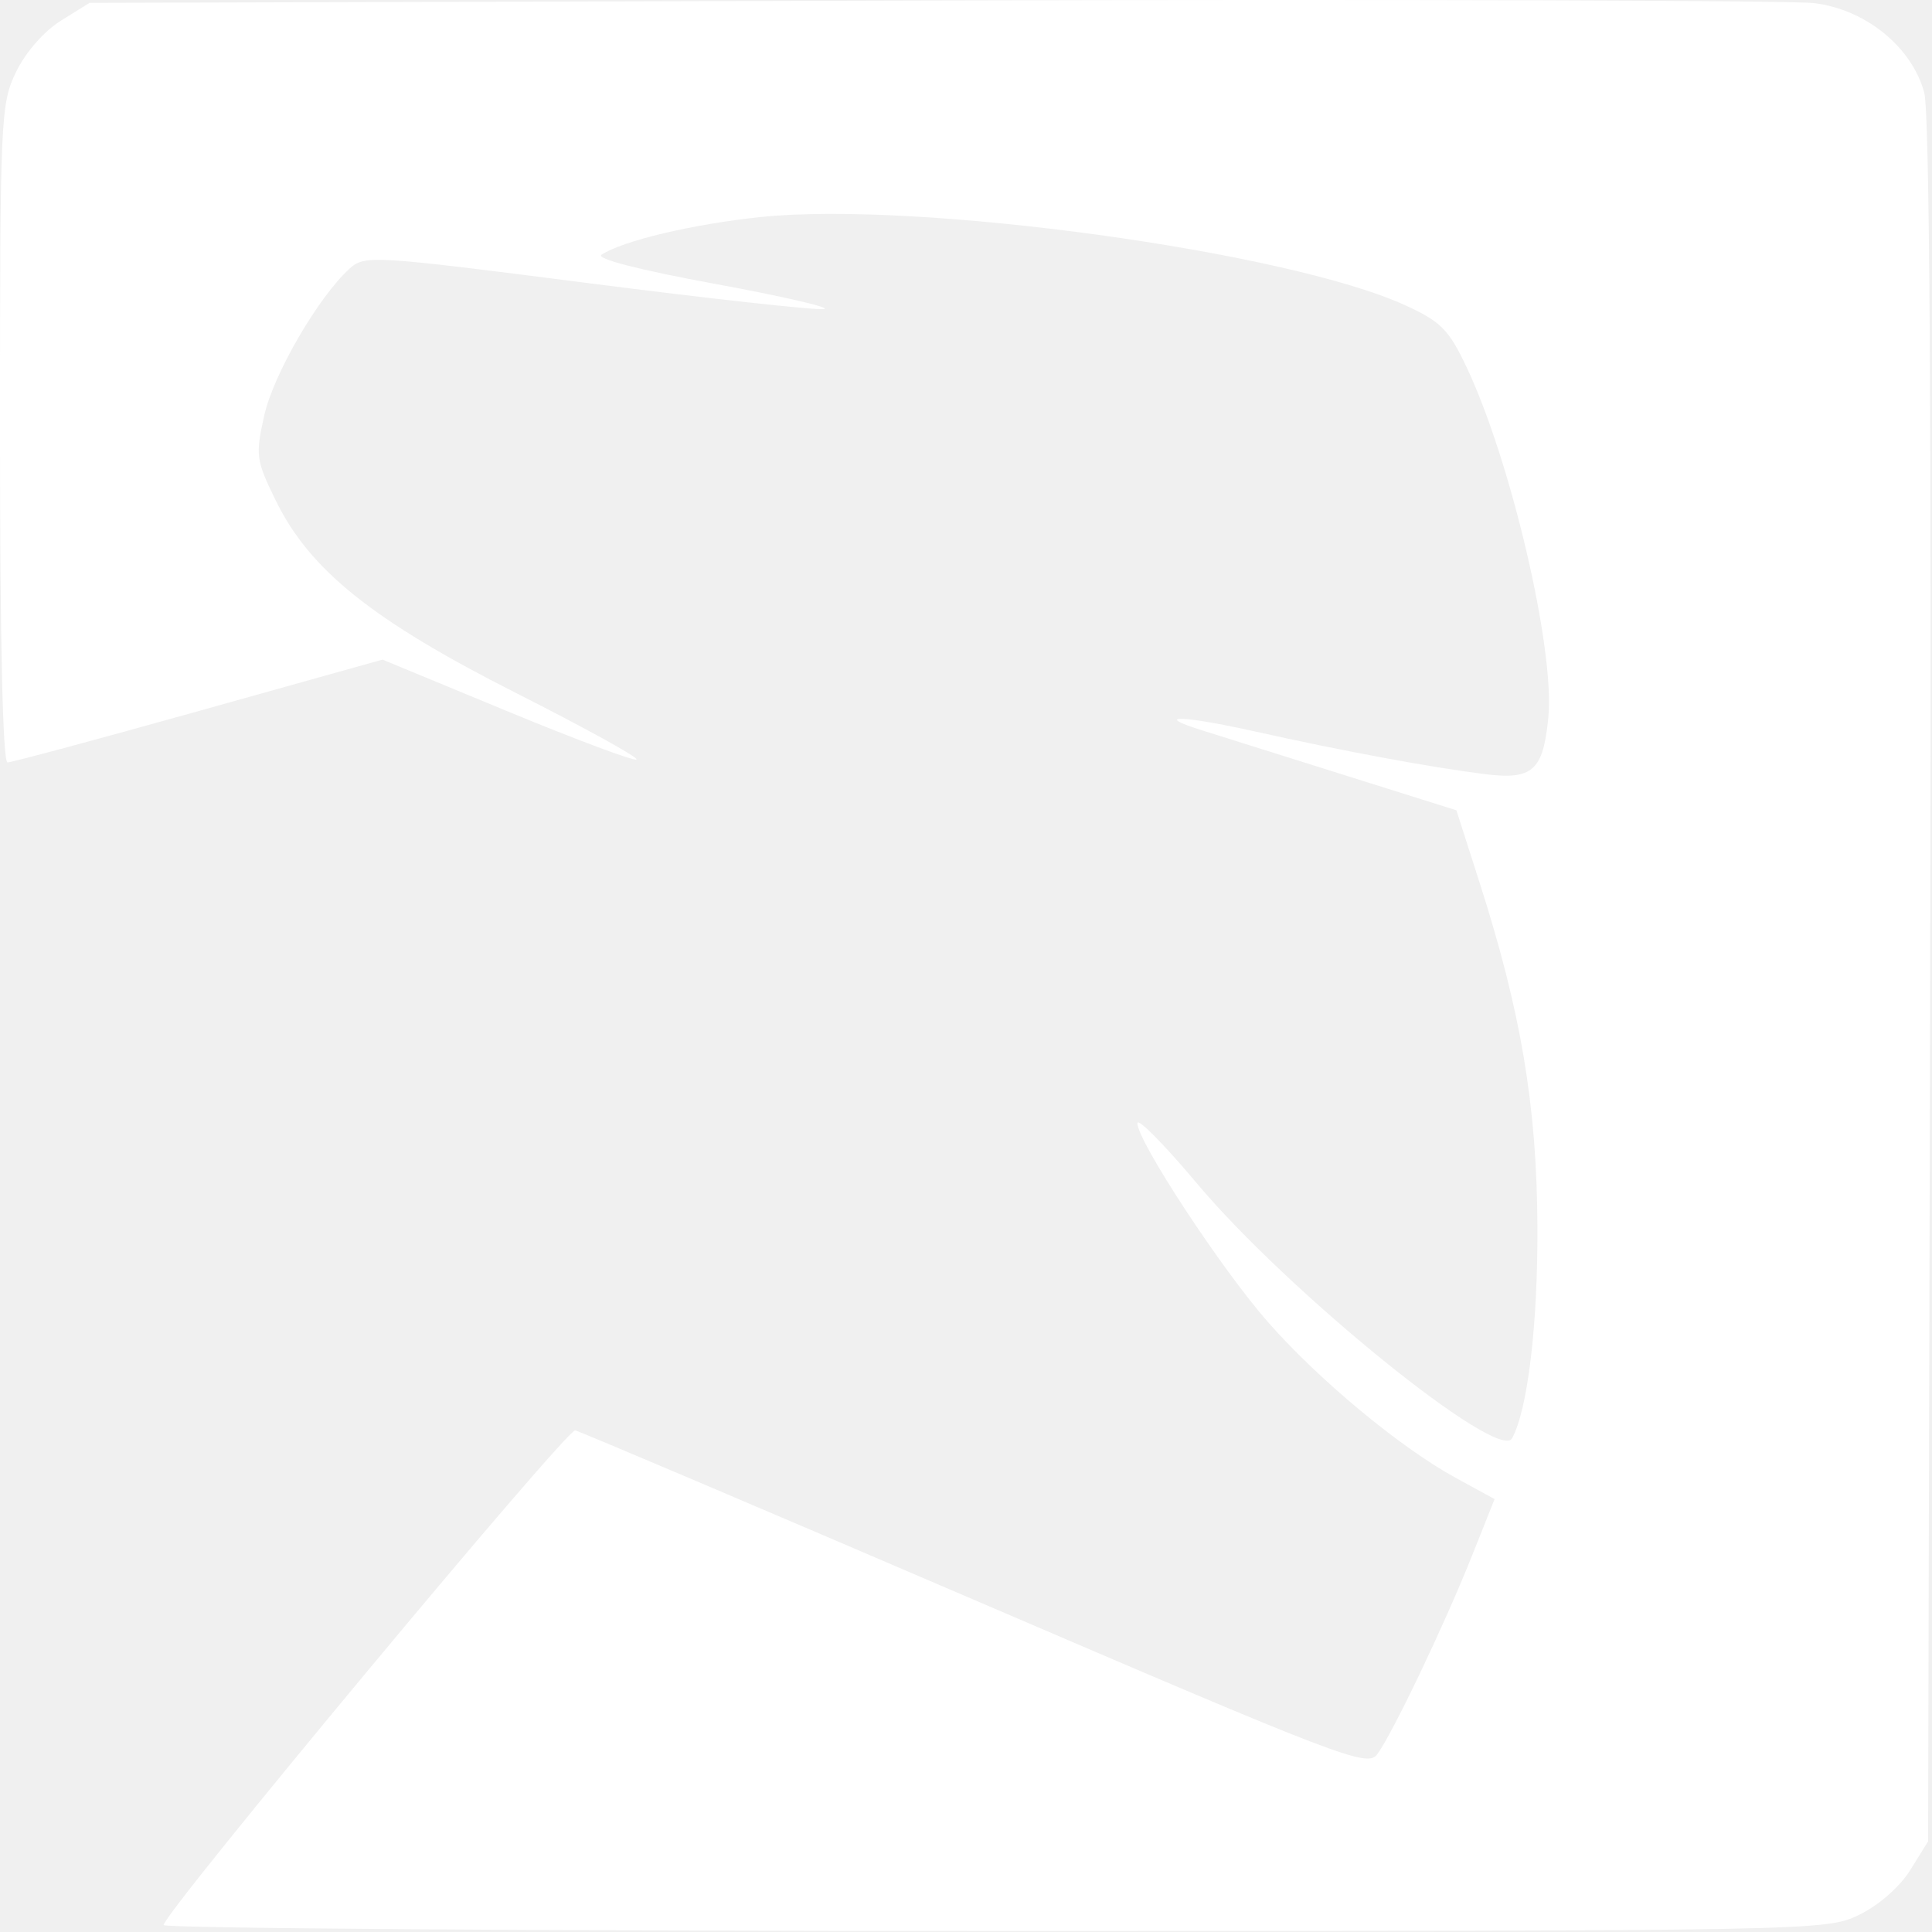
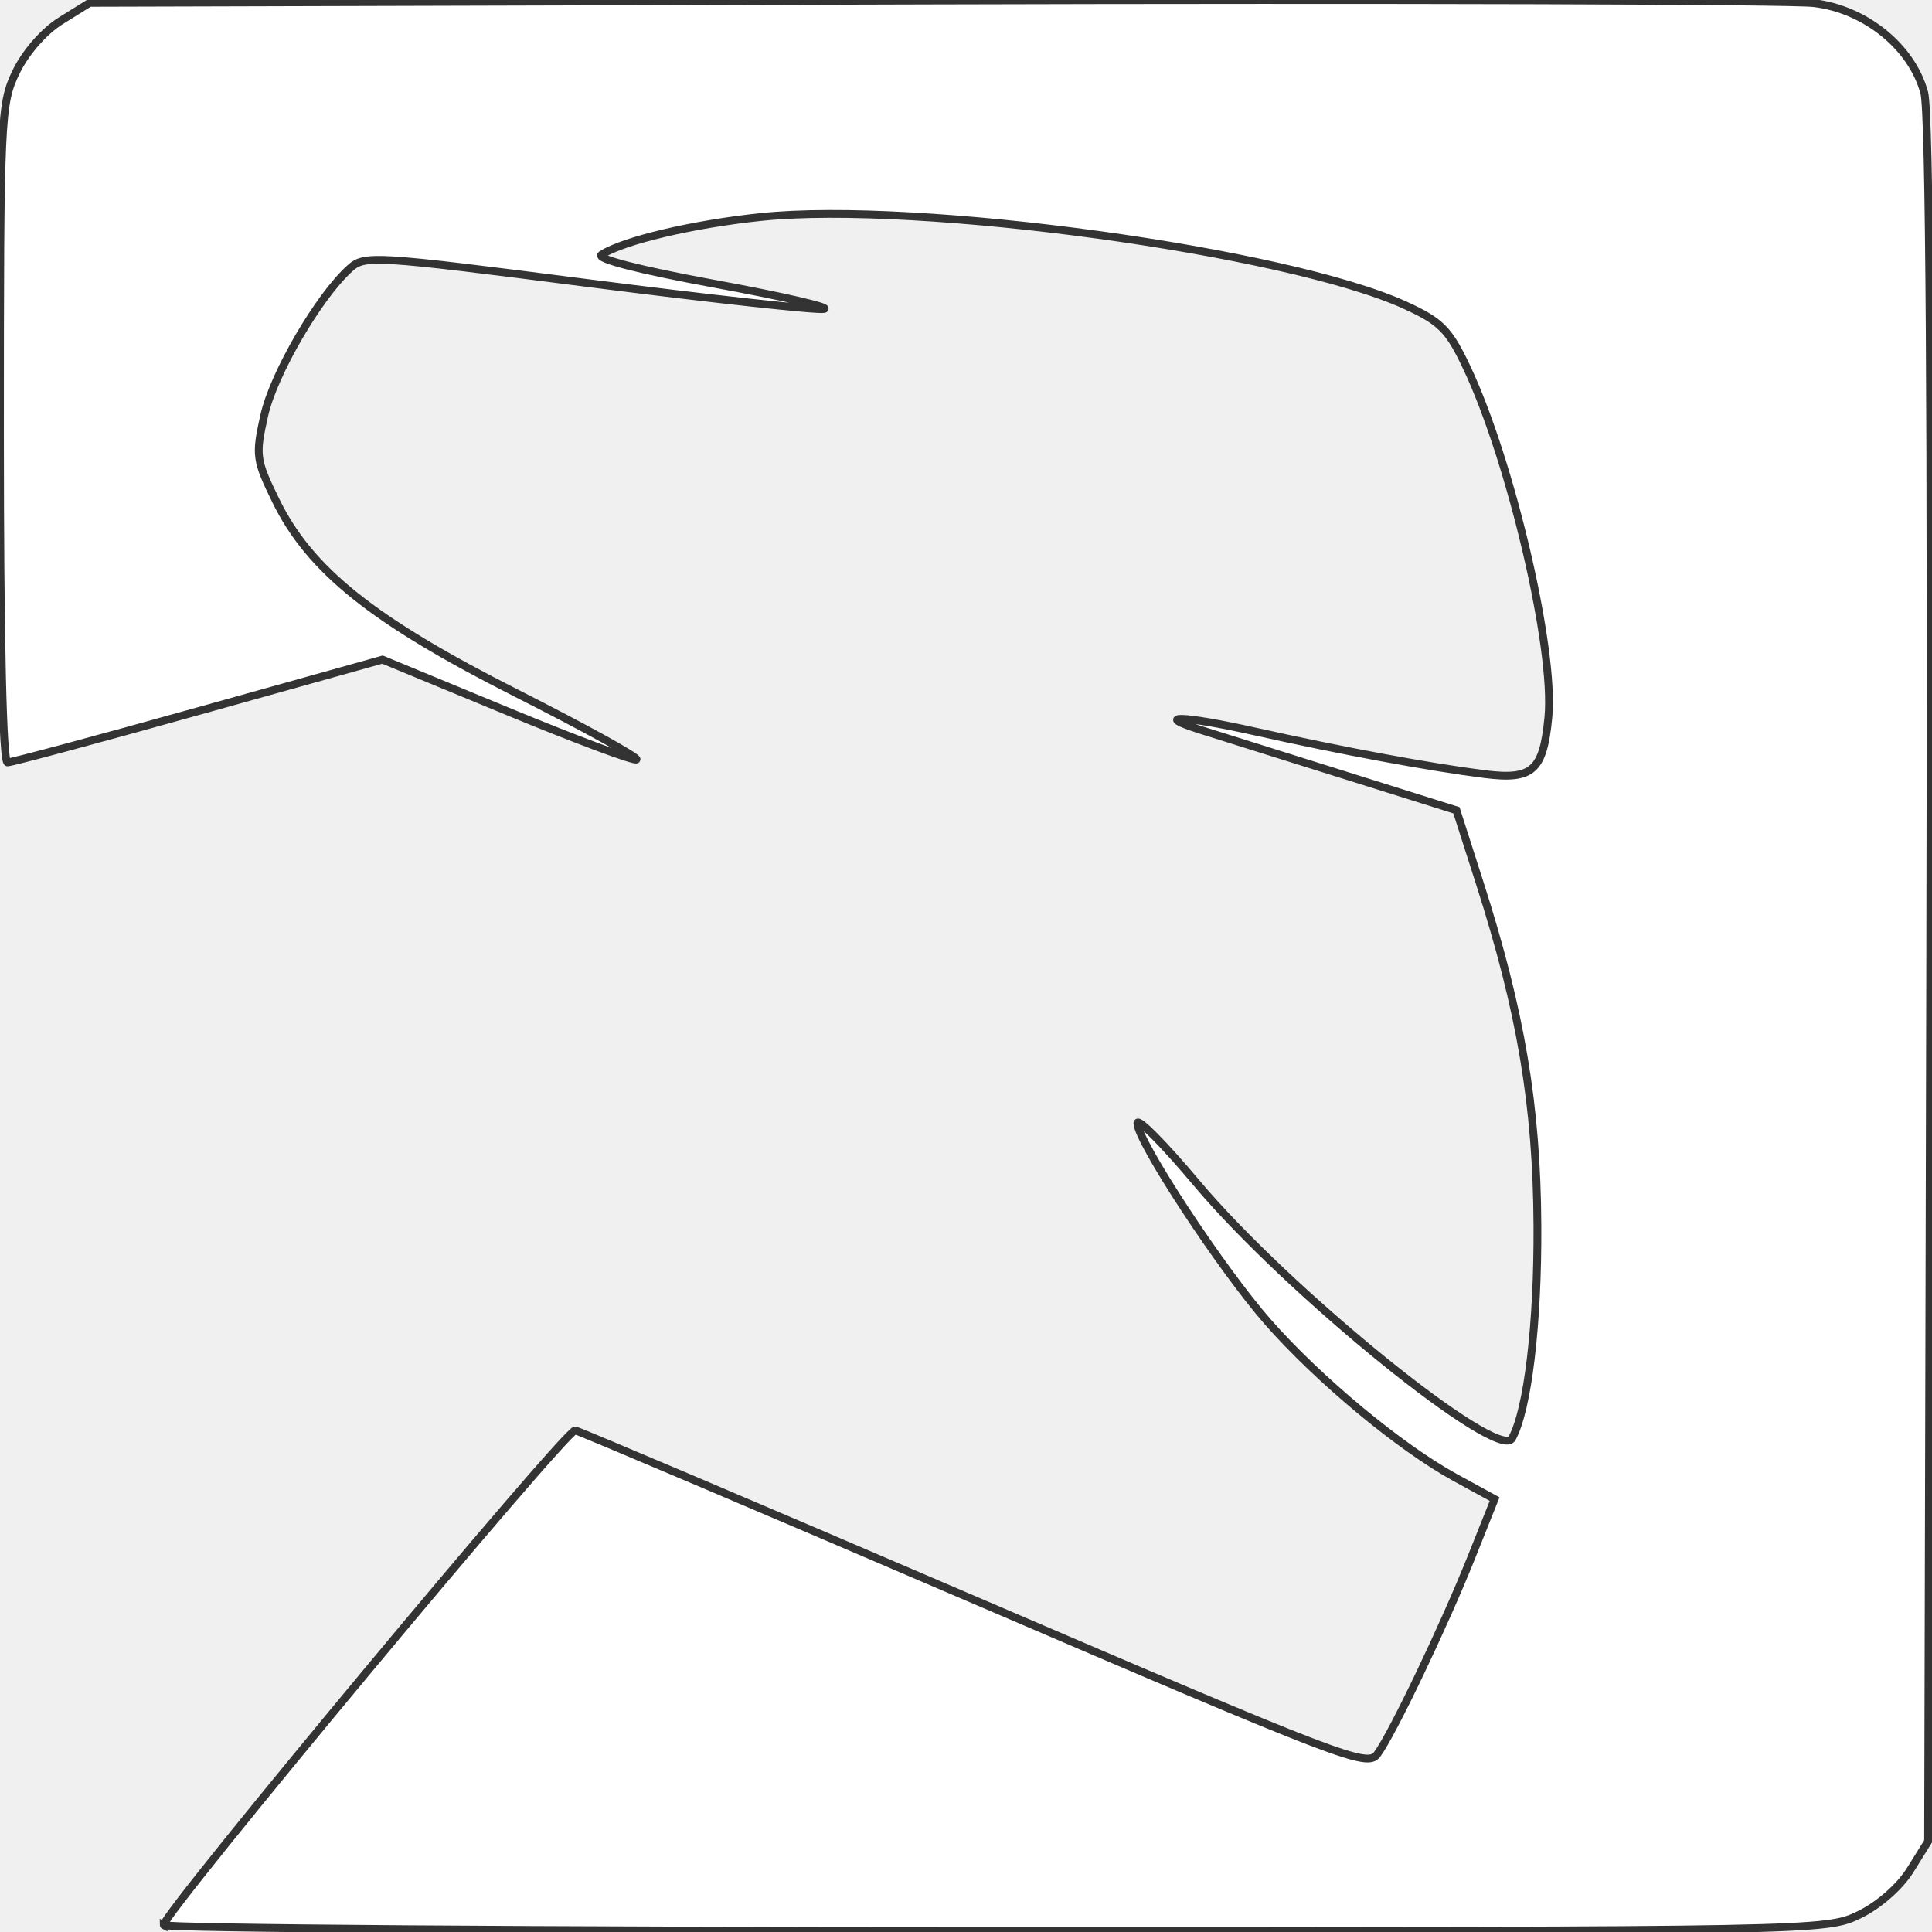
<svg xmlns="http://www.w3.org/2000/svg" width="248" height="248" viewbox="0 0 248 248">
-   <path d="m21,247.109c0,-1.547 51.747,-63.732 52.838,-63.496c0.623,0.135 23.735,9.954 51.36,21.82c47.179,20.266 50.309,21.464 51.585,19.755c1.929,-2.586 8.574,-16.486 12.089,-25.288l2.982,-7.469l-5.024,-2.747c-7.119,-3.893 -17.562,-12.564 -24.1,-20.012c-5.967,-6.796 -16.73,-23.195 -16.73,-25.491c0,-0.759 3.42,2.695 7.6,7.677c11.74,13.993 38.795,35.889 40.494,32.773c2.017,-3.697 3.32,-14.614 3.255,-27.263c-0.079,-15.442 -2.103,-27.464 -7.418,-44.058l-2.979,-9.298l-14.726,-4.629c-8.099,-2.546 -16.219,-5.098 -18.043,-5.672c-6.362,-2 -2.382,-1.892 6.933,0.188c11.137,2.487 22.449,4.587 29.454,5.469c6.168,0.776 7.525,-0.434 8.185,-7.298c0.841,-8.752 -4.807,-32.921 -10.505,-44.955c-2.274,-4.803 -3.3,-5.838 -7.853,-7.923c-15.156,-6.938 -62.594,-13.437 -82.739,-11.334c-8.708,0.909 -17.653,3.025 -20.441,4.836c-0.786,0.51 4.831,1.957 14.5,3.735c8.681,1.596 15.006,3.054 14.057,3.239c-0.949,0.185 -14.589,-1.314 -30.311,-3.331c-27.602,-3.542 -28.654,-3.606 -30.577,-1.866c-4.008,3.627 -9.775,13.543 -10.963,18.848c-1.15,5.137 -1.069,5.732 1.489,10.959c4.359,8.91 12.465,15.393 30.91,24.722c8.722,4.411 15.647,8.232 15.388,8.491c-0.258,0.258 -7.702,-2.521 -16.541,-6.176l-16.071,-6.646l-23.582,6.599c-12.97,3.63 -24.017,6.599 -24.55,6.599c-0.608,0 -0.968,-15.669 -0.968,-42.184c0,-40.622 0.077,-42.343 2.071,-46.462c1.216,-2.511 3.59,-5.223 5.75,-6.566l3.679,-2.288l108,-0.301c59.4,-0.165 110.403,-0.015 113.339,0.333c6.617,0.785 12.589,5.631 14.169,11.496c0.68,2.528 0.936,40.982 0.759,114.143l-0.267,110.329l-2.288,3.679c-1.343,2.16 -4.054,4.534 -6.565,5.75c-4.245,2.055 -5.104,2.071 -110.963,2.071c-58.676,0 -106.684,-0.342 -106.684,-0.759z" fill="#ffffff" id="path2228" />
+   <path d="m21,247.109c0,-1.547 51.747,-63.732 52.838,-63.496c0.623,0.135 23.735,9.954 51.36,21.82c47.179,20.266 50.309,21.464 51.585,19.755c1.929,-2.586 8.574,-16.486 12.089,-25.288l2.982,-7.469l-5.024,-2.747c-7.119,-3.893 -17.562,-12.564 -24.1,-20.012c-5.967,-6.796 -16.73,-23.195 -16.73,-25.491c0,-0.759 3.42,2.695 7.6,7.677c11.74,13.993 38.795,35.889 40.494,32.773c2.017,-3.697 3.32,-14.614 3.255,-27.263c-0.079,-15.442 -2.103,-27.464 -7.418,-44.058l-2.979,-9.298l-14.726,-4.629c-8.099,-2.546 -16.219,-5.098 -18.043,-5.672c-6.362,-2 -2.382,-1.892 6.933,0.188c11.137,2.487 22.449,4.587 29.454,5.469c6.168,0.776 7.525,-0.434 8.185,-7.298c0.841,-8.752 -4.807,-32.921 -10.505,-44.955c-2.274,-4.803 -3.3,-5.838 -7.853,-7.923c-15.156,-6.938 -62.594,-13.437 -82.739,-11.334c-8.708,0.909 -17.653,3.025 -20.441,4.836c-0.786,0.51 4.831,1.957 14.5,3.735c8.681,1.596 15.006,3.054 14.057,3.239c-0.949,0.185 -14.589,-1.314 -30.311,-3.331c-27.602,-3.542 -28.654,-3.606 -30.577,-1.866c-4.008,3.627 -9.775,13.543 -10.963,18.848c-1.15,5.137 -1.069,5.732 1.489,10.959c4.359,8.91 12.465,15.393 30.91,24.722c8.722,4.411 15.647,8.232 15.388,8.491c-0.258,0.258 -7.702,-2.521 -16.541,-6.176l-16.071,-6.646l-23.582,6.599c-12.97,3.63 -24.017,6.599 -24.55,6.599c-0.608,0 -0.968,-15.669 -0.968,-42.184c0,-40.622 0.077,-42.343 2.071,-46.462c1.216,-2.511 3.59,-5.223 5.75,-6.566l3.679,-2.288l108,-0.301c59.4,-0.165 110.403,-0.015 113.339,0.333c6.617,0.785 12.589,5.631 14.169,11.496c0.68,2.528 0.936,40.982 0.759,114.143l-0.267,110.329l-2.288,3.679c-1.343,2.16 -4.054,4.534 -6.565,5.75c-4.245,2.055 -5.104,2.071 -110.963,2.071c-58.676,0 -106.684,-0.342 -106.684,-0.759z" fill="#ffffff" id="path2228" stroke="#333333" stroke-opacity="1" />
</svg>
